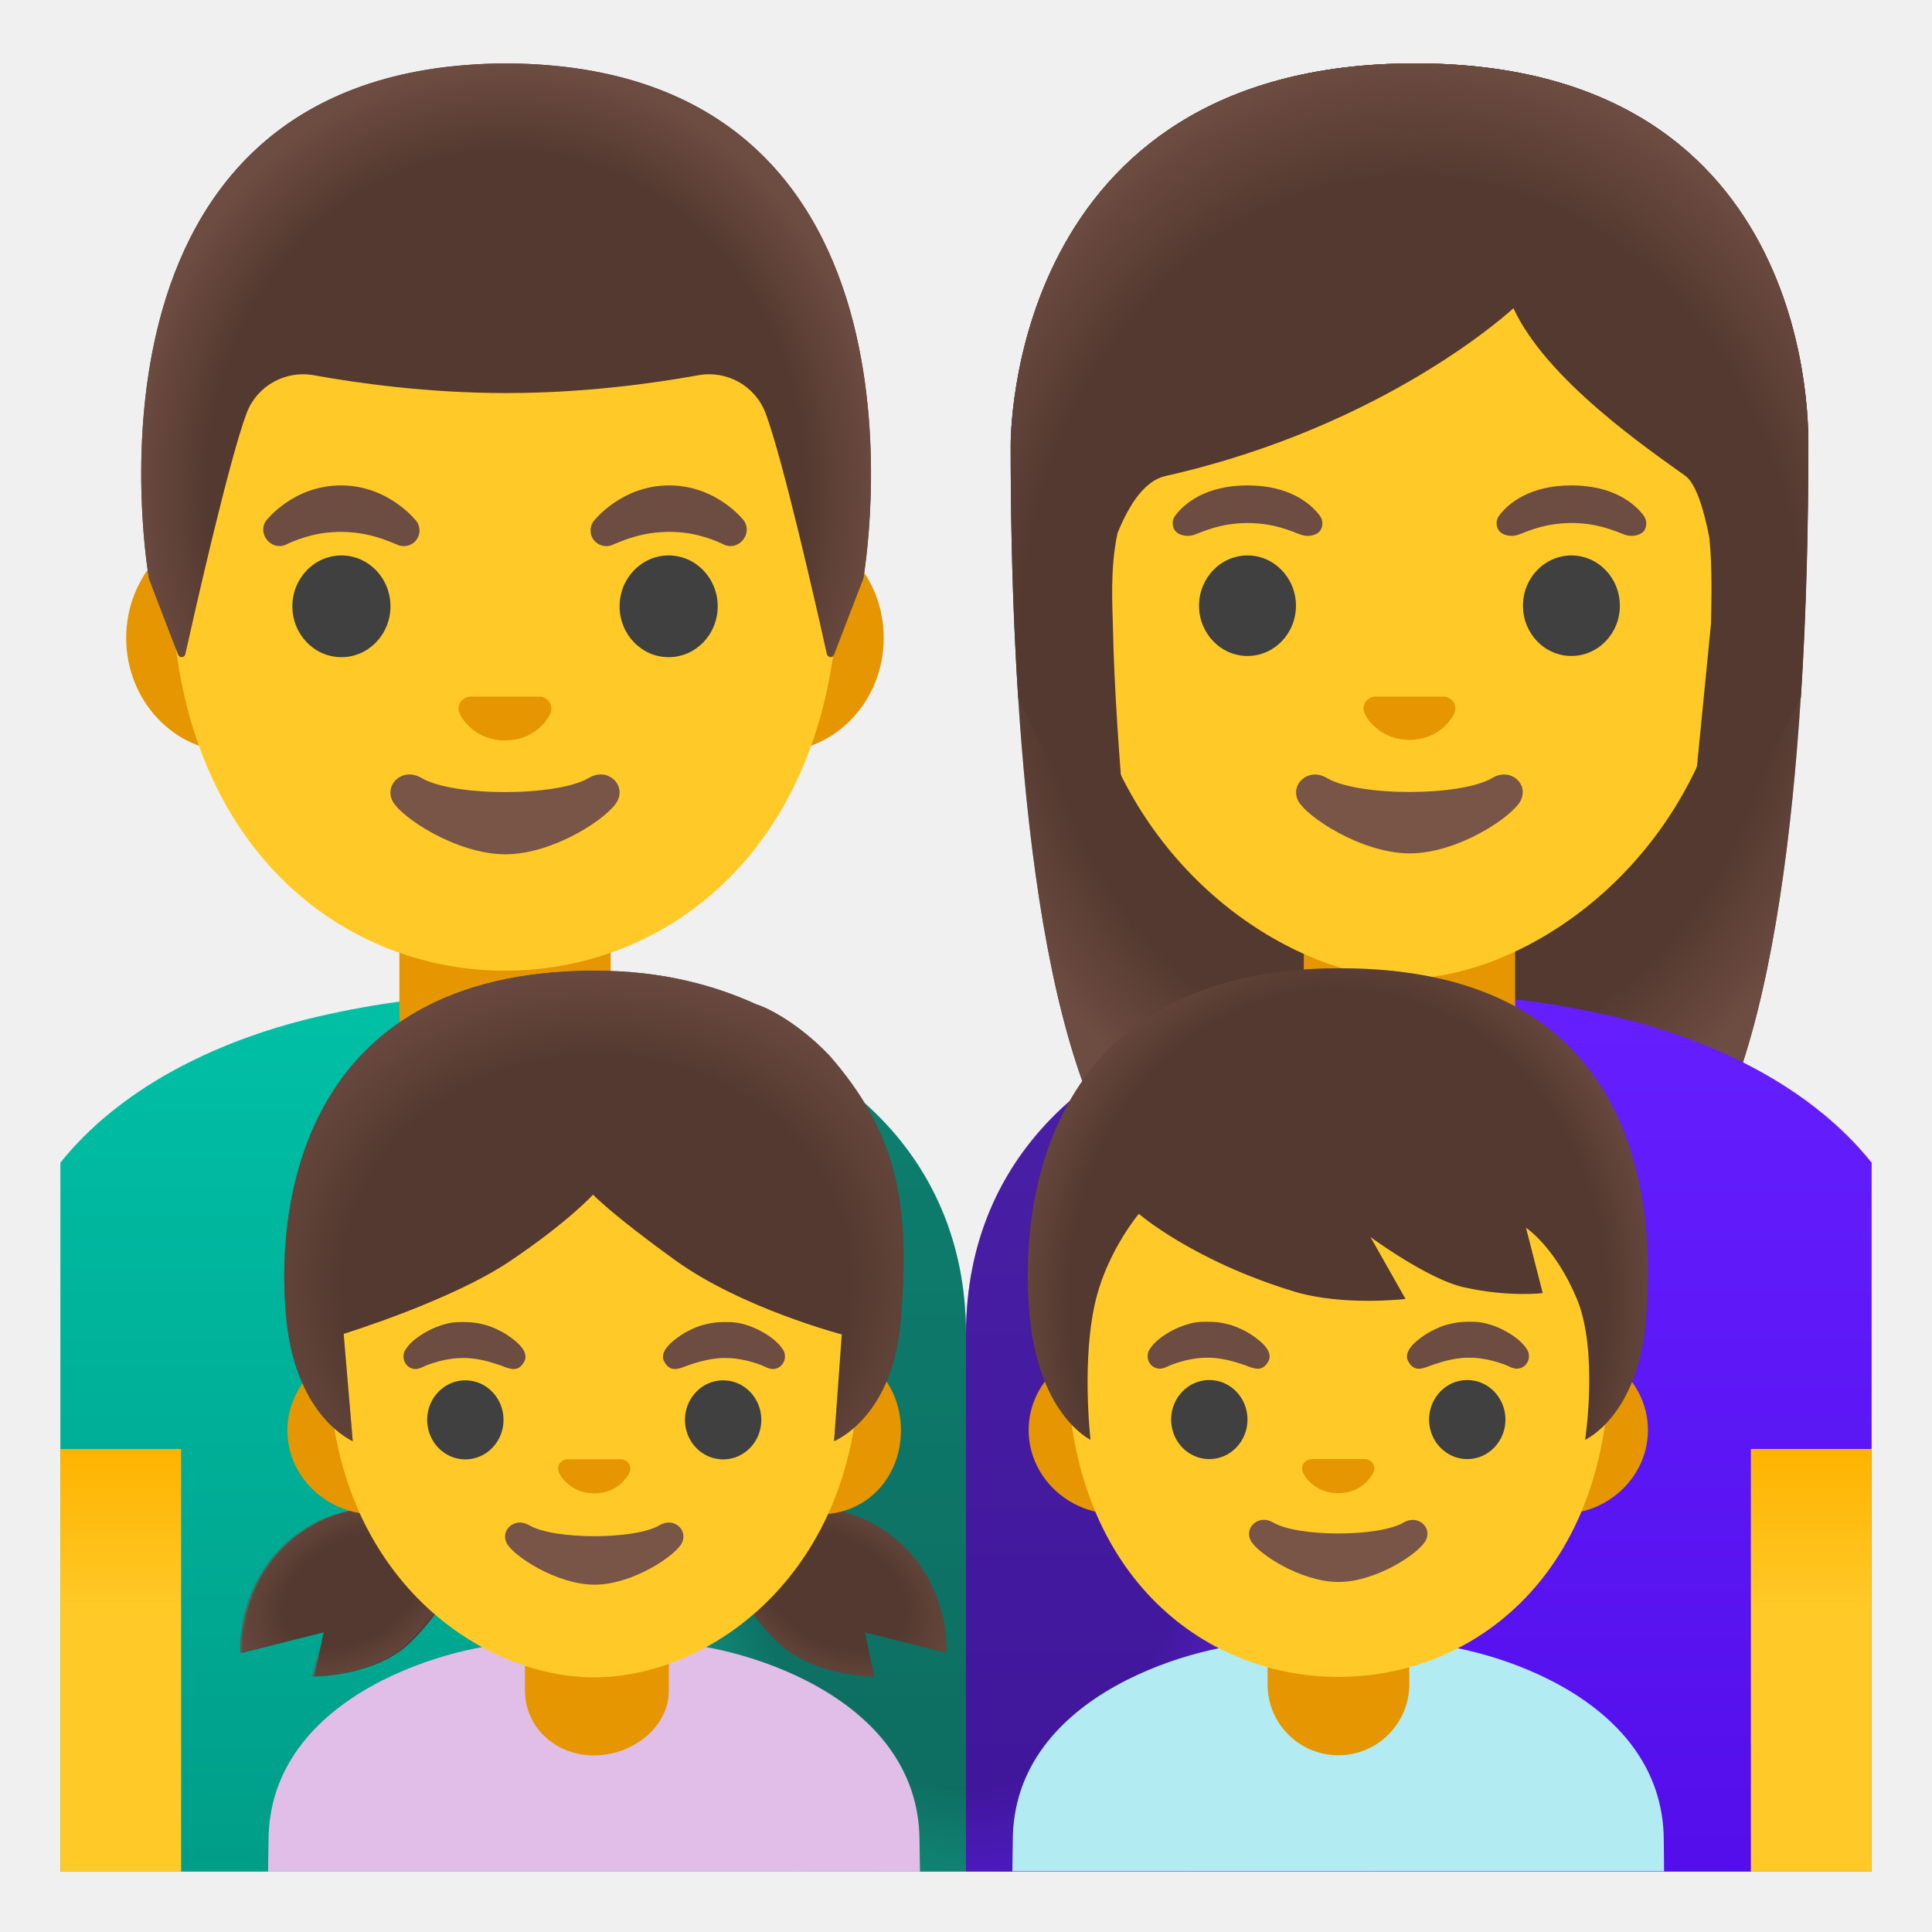
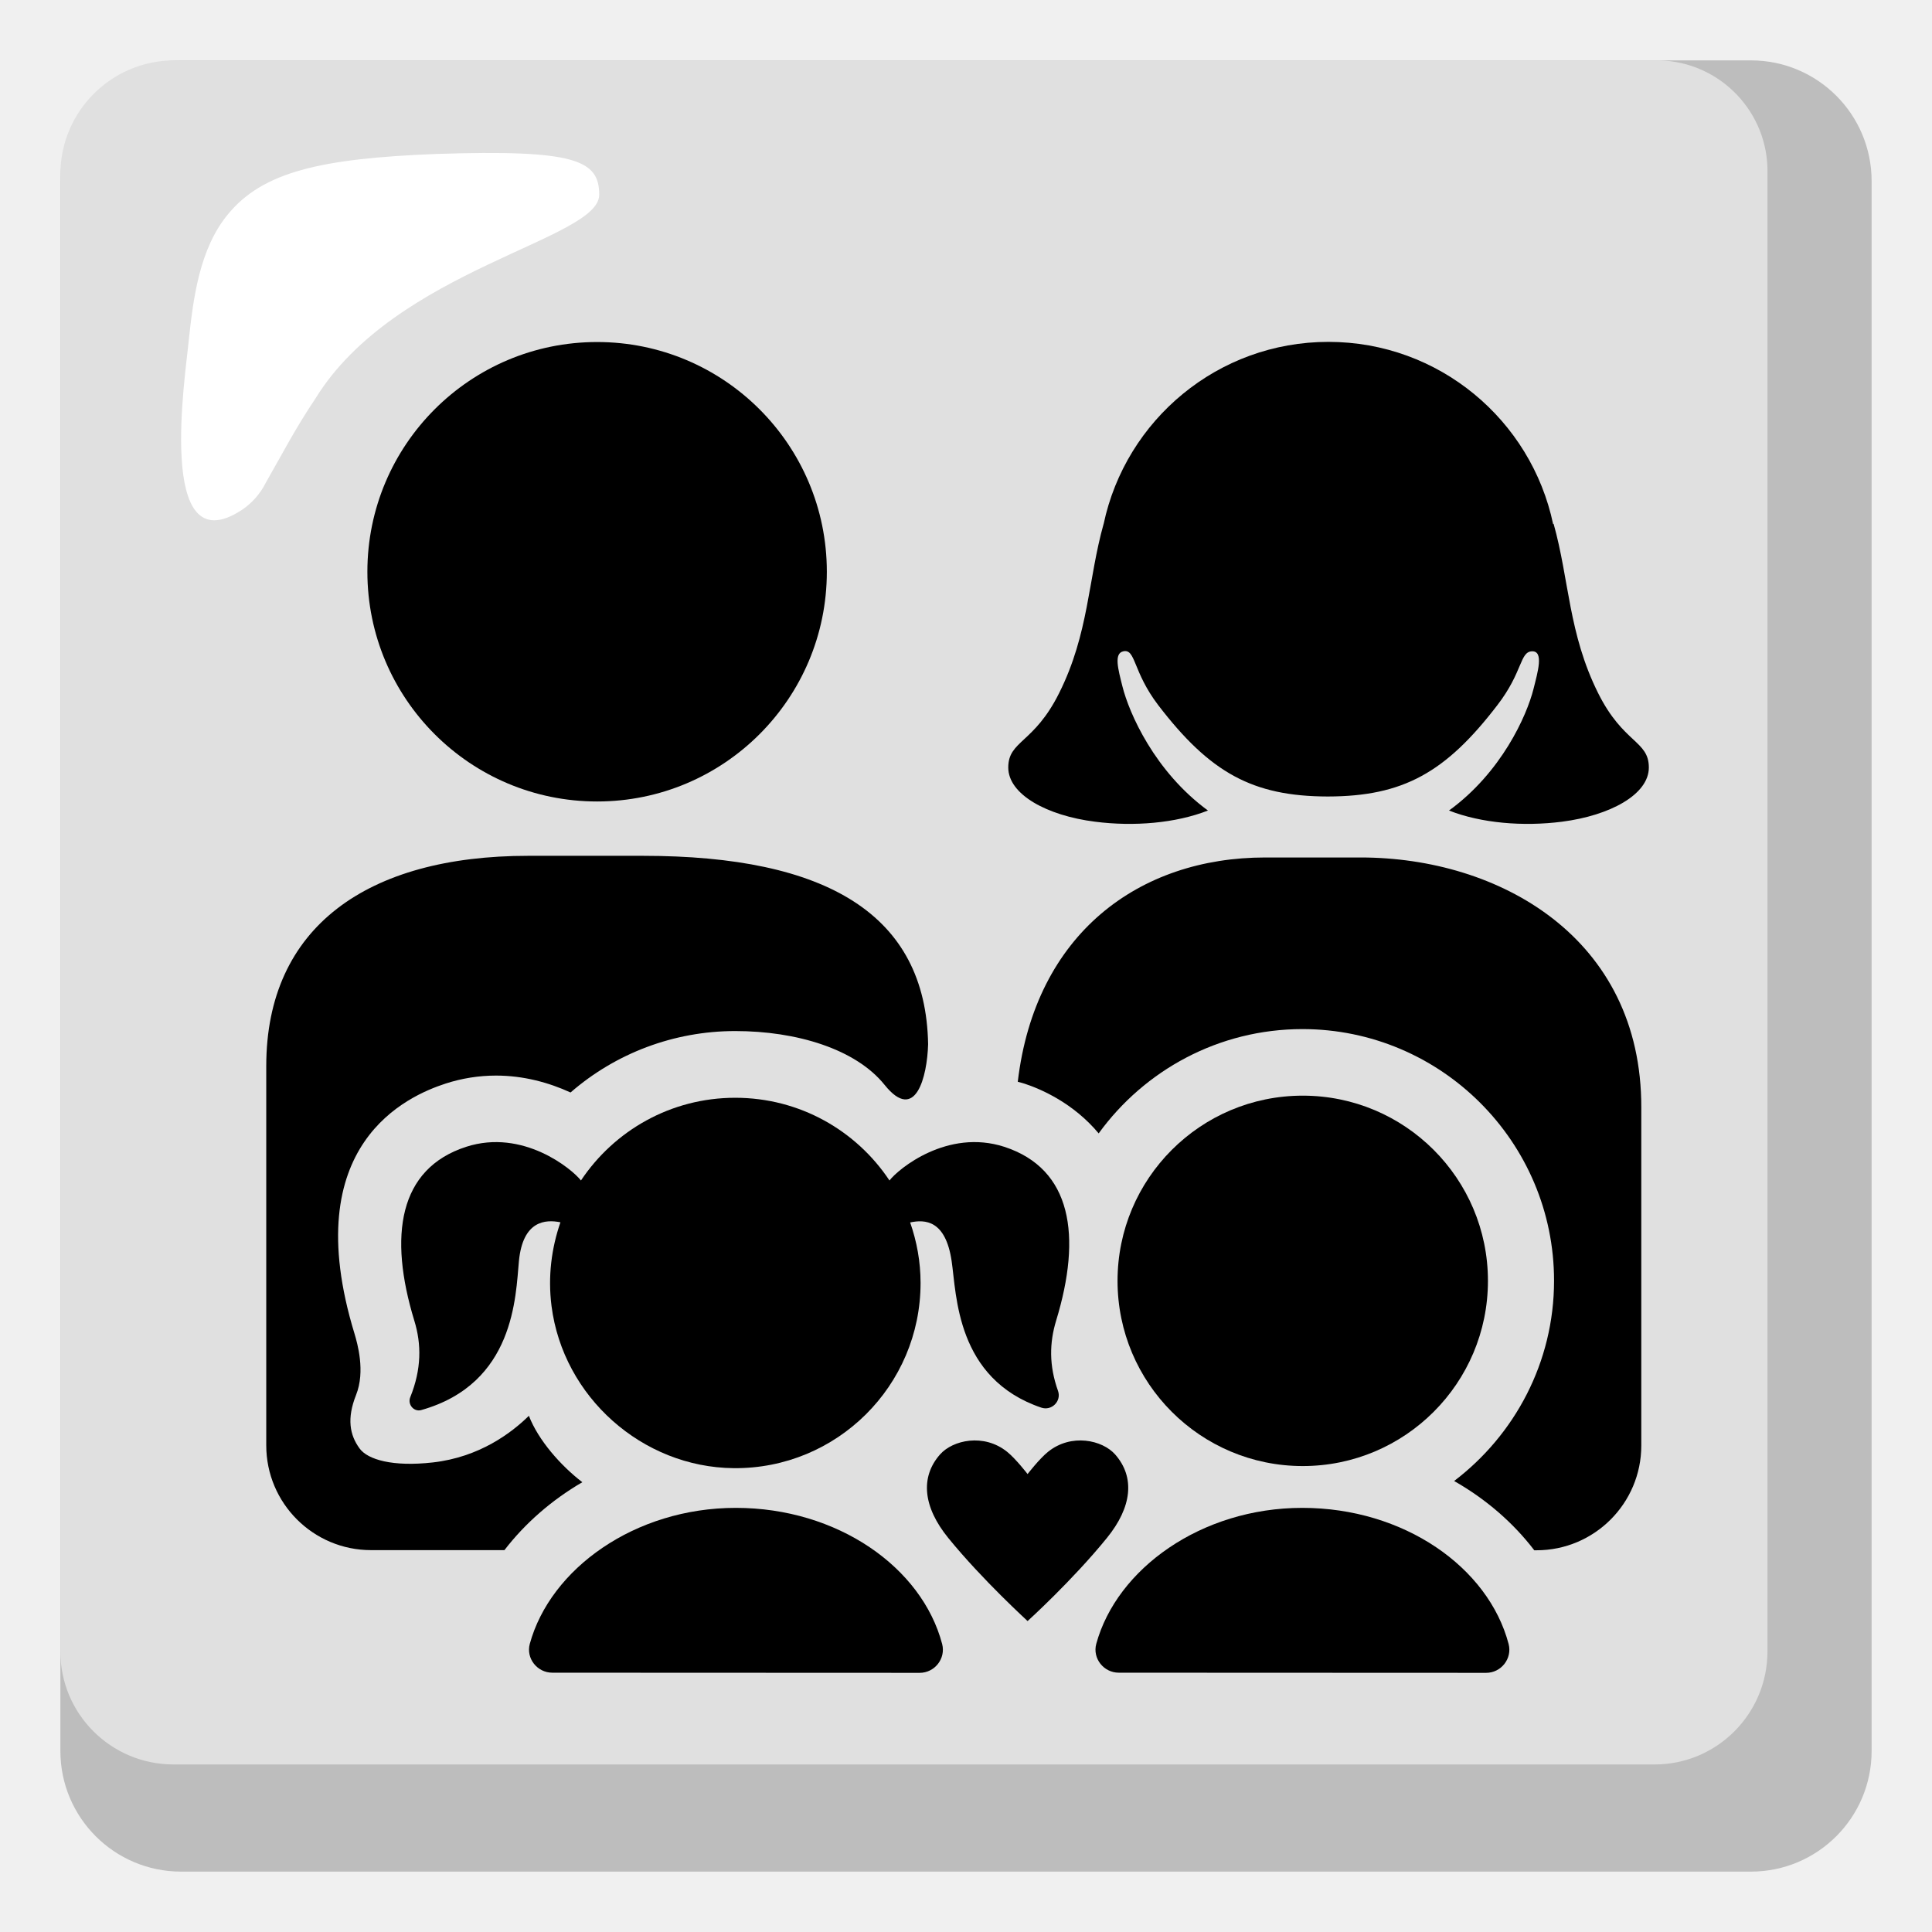
- <svg xmlns="http://www.w3.org/2000/svg" version="1.1" id="Layer_1" x="0px" y="0px" viewBox="0 0 128 128" style="enable-background:new 0 0 128 128;" xml:space="preserve">
+ <svg xmlns="http://www.w3.org/2000/svg" version="1.1" id="Layer_2_00000169525687618095853360000016042994108459271834_" x="0px" y="0px" viewBox="0 0 128 128" style="enable-background:new 0 0 128 128;" xml:space="preserve">
  <g>
-     <linearGradient id="SVGID_1_" gradientUnits="userSpaceOnUse" x1="34" y1="4.703" x2="34" y2="60.234" gradientTransform="matrix(1 0 0 -1 0 128)">
-       <stop offset="0" style="stop-color:#009E89" />
-       <stop offset="1" style="stop-color:#00BFA5" />
-     </linearGradient>
-     <path style="fill:url(#SVGID_1_);" d="M64,88.4V124H4V77.03c3.84-4.8,10.05-8.01,16.86-9.63c4.15-0.98,8.54-1.55,13.06-1.55   c1.24,0,2.49,0.04,3.75,0.14c1.75,0.12,3.5,0.33,5.27,0.63C54.82,68.67,64,76.12,64,88.4z" />
-   </g>
-   <g id="neck_7_">
-     <path style="fill:#E59600;" d="M33.46,74.12L33.46,74.12c-3.87,0-7-3.13-7-7V60.7h14v6.42C40.46,70.99,37.32,74.12,33.46,74.12z" />
-   </g>
-   <g id="arm_1_">
-     <linearGradient id="SVGID_2_" gradientUnits="userSpaceOnUse" x1="8" y1="4.419" x2="8" y2="32.047" gradientTransform="matrix(1 0 0 -1 0 128)">
-       <stop offset="0.604" style="stop-color:#FFCA28" />
-       <stop offset="1" style="stop-color:#FFB300" />
-     </linearGradient>
-     <polygon style="fill:url(#SVGID_2_);" points="4,96 4,97 4,98 4,124 10.04,124 11,124 12,124 12,96  " />
-   </g>
-   <g id="ears_1_">
-     <path style="fill:#E59600;" d="M51.48,34.74H15.43c-3.89,0-7.07,3.39-7.07,7.53s3.18,7.53,7.07,7.53h36.05   c3.89,0,7.07-3.39,7.07-7.53S55.37,34.74,51.48,34.74z" />
-   </g>
-   <path id="head_6_" style="fill:#FFCA28;" d="M33.46,8.11L33.46,8.11L33.46,8.11c-11.48,0-22.11,12.28-22.11,29.94  c0,17.57,10.95,26.26,22.11,26.26s22.11-8.69,22.11-26.26C55.57,20.39,44.94,8.11,33.46,8.11z" />
-   <path id="mouth_7_" style="fill:#795548;" d="M39.01,51.54c-2.1,1.25-8.99,1.25-11.09,0c-1.21-0.72-2.44,0.38-1.94,1.48  c0.49,1.08,4.25,3.58,7.5,3.58s6.96-2.5,7.45-3.58C41.44,51.92,40.22,50.82,39.01,51.54z" />
-   <path id="nose_7_" style="fill:#E59600;" d="M36,46.2c-0.07-0.03-0.14-0.05-0.21-0.05h-4.67c-0.07,0.01-0.14,0.03-0.21,0.05  c-0.42,0.17-0.66,0.61-0.45,1.08c0.2,0.47,1.13,1.78,3,1.78c1.87,0,2.8-1.31,3-1.78C36.66,46.81,36.43,46.37,36,46.2z" />
-   <g id="eyes_7_">
-     <ellipse style="fill:#404040;" cx="22.62" cy="40.17" rx="3.25" ry="3.37" />
-     <ellipse style="fill:#404040;" cx="44.3" cy="40.17" rx="3.25" ry="3.37" />
-   </g>
-   <g id="eyebrows_7_">
-     <path style="fill:#6D4C41;" d="M17.62,34.51c0,0,1.78-2.35,4.97-2.35s5.01,2.38,5.01,2.38c0.33,0.47,0.23,1.11-0.24,1.45   c-0.28,0.2-0.63,0.24-0.94,0.14c0,0-0.97-0.44-1.88-0.66s-1.91-0.29-2.9-0.18c-1.5,0.17-2.73,0.81-2.73,0.81   C17.96,36.49,17.04,35.37,17.62,34.51z" />
-     <path style="fill:#6D4C41;" d="M49.3,34.51c0,0-1.78-2.35-4.97-2.35s-5.01,2.38-5.01,2.38c-0.33,0.47-0.23,1.11,0.24,1.45   c0.28,0.2,0.63,0.24,0.94,0.14c0,0,0.97-0.44,1.88-0.66s1.91-0.29,2.9-0.18C46.78,35.45,48,36.1,48,36.1   C48.96,36.49,49.87,35.37,49.3,34.51z" />
-   </g>
-   <g id="hairGroup">
-     <path id="hair_1_" style="fill:#543930;" d="M33.54,4.2L33.54,4.2c0,0-0.01,0-0.01,0s-0.01,0-0.01,0v0   C3.78,4.36,9.87,38.33,9.87,38.33s1.33,3.5,1.94,5.05c0.09,0.22,0.41,0.2,0.46-0.04c0.64-2.84,2.92-12.91,4.07-15.97   c0.68-1.8,2.55-2.85,4.45-2.51c2.91,0.53,7.56,1.18,12.68,1.18c0.02,0,0.04,0,0.06,0s0.04,0,0.06,0c5.12,0,9.76-0.65,12.68-1.18   c1.9-0.34,3.77,0.71,4.45,2.51c1.15,3.05,3.42,13.06,4.06,15.94c0.05,0.24,0.38,0.26,0.47,0.03l1.95-5.02   C57.19,38.33,63.28,4.36,33.54,4.2z" />
-     <radialGradient id="hairHighlights_7_" cx="33.529" cy="95.612" r="24.934" gradientTransform="matrix(1 0 0 -1.1282 0 140.2567)" gradientUnits="userSpaceOnUse">
-       <stop offset="0.794" style="stop-color:#6D4C41;stop-opacity:0" />
-       <stop offset="1" style="stop-color:#6D4C41" />
-     </radialGradient>
-     <path id="hairHighlights" style="fill:url(#hairHighlights_7_);" d="M57.19,38.33c0,0,6.09-33.97-23.65-34.13v0c0,0-0.01,0-0.01,0   h0c0,0-0.01,0-0.01,0l0,0c-0.46,0-0.92,0.01-1.36,0.03c-0.89,0.04-1.74,0.11-2.56,0.2c-0.01,0-0.02,0-0.02,0   c-0.06,0.01-0.11,0.02-0.17,0.02C4.36,7.61,9.87,38.33,9.87,38.33l1.95,5.03c0.09,0.22,0.41,0.2,0.46-0.03   c0.64-2.87,2.92-12.9,4.07-15.95c0.68-1.8,2.55-2.85,4.45-2.51c2.91,0.53,7.56,1.18,12.68,1.18c0.02,0,0.04,0,0.06,0s0.04,0,0.06,0   c5.12,0,9.76-0.65,12.68-1.18c1.9-0.34,3.77,0.71,4.45,2.51c1.15,3.07,3.44,13.15,4.07,15.98c0.05,0.23,0.37,0.26,0.46,0.03   C55.85,41.84,57.19,38.33,57.19,38.33z" />
-   </g>
-   <g id="hairGroup_2_">
-     <path id="hair_10_" style="fill:#543930;" d="M93.75,4.2c-27.01,0-26.79,24.97-26.79,25.37c0,16.17,1.24,39.02,7.71,48.01   c2.57,3.56,7.53,3.76,7.53,3.76l11.18-0.02l11.18,0.02c0,0,4.96-0.2,7.53-3.76c6.47-8.99,7.71-31.84,7.71-48.01   C119.79,29.17,120.76,4.2,93.75,4.2z" />
-     <radialGradient id="hairHighlights_8_" cx="93.379" cy="87.209" r="31.303" gradientTransform="matrix(1 0 0 -1.1901 0 144.5769)" gradientUnits="userSpaceOnUse">
-       <stop offset="0.794" style="stop-color:#6D4C41;stop-opacity:0" />
-       <stop offset="1" style="stop-color:#6D4C41" />
-     </radialGradient>
-     <path id="hairHighlights_2_" style="fill:url(#hairHighlights_8_);" d="M93.75,4.2c-27.01,0-26.79,24.97-26.79,25.37   c0,16.17,1.24,39.02,7.71,48.01c2.57,3.56,7.53,3.76,7.53,3.76l11.18-0.02l11.18,0.02c0,0,4.96-0.2,7.53-3.76   c6.47-8.99,7.71-31.84,7.71-48.01C119.79,29.17,120.76,4.2,93.75,4.2z" />
-   </g>
-   <g>
-     <linearGradient id="SVGID_3_" gradientUnits="userSpaceOnUse" x1="94" y1="4.703" x2="94" y2="60.569" gradientTransform="matrix(1 0 0 -1 0 128)">
-       <stop offset="0" style="stop-color:#530EEB" />
-       <stop offset="1" style="stop-color:#651FFF" />
-     </linearGradient>
-     <path style="fill:url(#SVGID_3_);" d="M124,77.03V124H64V88.4c0-12.19,9.05-19.62,20.8-21.73c0.09-0.02,0.17-0.04,0.26-0.05   c0.5-0.09,1.01-0.16,1.51-0.23c0.49-0.07,0.98-0.14,1.47-0.19c0.49-0.06,0.98-0.11,1.47-0.15c0.03,0,0.06,0,0.09-0.01   c0.46-0.03,0.93-0.06,1.4-0.09c1.03-0.07,2.06-0.1,3.07-0.1c4.53,0,8.92,0.57,13.07,1.55C113.95,69.02,120.16,72.23,124,77.03z" />
-   </g>
-   <g id="neck_2_">
-     <path style="fill:#E59600;" d="M93.38,74.16L93.38,74.16c-3.87,0-7-3.13-7-7v-6.42h14v6.42C100.38,71.03,97.25,74.16,93.38,74.16z" />
-   </g>
-   <g id="arm_2_">
-     <linearGradient id="SVGID_4_" gradientUnits="userSpaceOnUse" x1="120" y1="4.419" x2="120" y2="32.047" gradientTransform="matrix(1 0 0 -1 0 128)">
-       <stop offset="0.604" style="stop-color:#FFCA28" />
-       <stop offset="1" style="stop-color:#FFB300" />
-     </linearGradient>
-     <polygon style="fill:url(#SVGID_4_);" points="116,96 116,124 117,124 117.96,124 124,124 124,98 124,97 124,96  " />
-   </g>
-   <path id="head_3_" style="fill:#FFCA28;" d="M93.21,11.85L93.21,11.85L93.21,11.85c-11.36,0-21.88,8.45-21.88,26.36  c0,14.39,8.91,22.9,16.67,25.64c1.85,0.65,3.63,0.98,5.22,0.98c1.57,0,3.35-0.33,5.18-0.97c7.76-2.73,16.7-11.25,16.7-25.65  C115.09,20.29,104.57,11.85,93.21,11.85z" />
-   <path id="mouth_6_" style="fill:#795548;" d="M98.87,51.54c-2.08,1.24-8.89,1.24-10.97,0c-1.19-0.71-2.41,0.38-1.92,1.46  c0.49,1.07,4.21,3.54,7.42,3.54s6.88-2.47,7.37-3.54C101.27,51.91,100.07,50.83,98.87,51.54z" />
-   <path id="nose_6_" style="fill:#E59600;" d="M95.9,46.2c-0.07-0.03-0.14-0.04-0.21-0.05h-4.62c-0.07,0.01-0.14,0.03-0.21,0.05  c-0.42,0.17-0.65,0.6-0.45,1.06c0.2,0.46,1.12,1.76,2.97,1.76c1.85,0,2.77-1.3,2.97-1.76C96.55,46.8,96.32,46.37,95.9,46.2z" />
-   <g id="eyes_6_">
-     <ellipse style="fill:#404040;" cx="82.65" cy="40.13" rx="3.21" ry="3.33" />
-     <ellipse style="fill:#404040;" cx="104.11" cy="40.13" rx="3.21" ry="3.33" />
-   </g>
-   <g id="eyebrows_6_">
-     <path style="fill:#6D4C41;" d="M87.43,34.15c-0.61-0.81-2.03-1.99-4.78-1.99s-4.17,1.18-4.78,1.99c-0.27,0.36-0.2,0.77-0.01,1.02   c0.17,0.23,0.69,0.45,1.26,0.26c0.57-0.19,1.68-0.77,3.54-0.78c1.86,0.01,2.97,0.59,3.54,0.78c0.57,0.19,1.08-0.02,1.26-0.26   C87.63,34.93,87.7,34.51,87.43,34.15z" />
-     <path style="fill:#6D4C41;" d="M108.89,34.15c-0.61-0.81-2.03-1.99-4.78-1.99s-4.17,1.18-4.78,1.99c-0.27,0.36-0.2,0.77-0.01,1.02   c0.17,0.23,0.69,0.45,1.26,0.26c0.57-0.19,1.68-0.77,3.54-0.78c1.86,0.01,2.97,0.59,3.54,0.78c0.57,0.19,1.08-0.02,1.26-0.26   C109.09,34.93,109.16,34.51,108.89,34.15z" />
-   </g>
-   <g id="hairGroup_1_">
-     <g id="hair">
-       <path style="fill:#543930;" d="M93.75,4.2c-27.01,0-26.79,24.97-26.79,25.37c0,5.11,0.12,10.88,0.5,16.68l7.76,15.53    c0,0-1.34-12.17-1.49-20.42c-0.02-1.06-0.2-3.72,0.31-6.04c0.79-1.96,1.83-3.48,3.17-3.78c14.72-3.31,23.06-11.12,23.06-11.12    c2.17,4.73,8.94,9.35,11.38,11.1c0.69,0.5,1.21,2.11,1.6,4.11c0.21,2.07,0.13,4.34,0.11,5.67l-2.01,20.44l7.95-15.48    c0-0.03,0.01-0.07,0.02-0.1c0.37-5.76,0.49-11.5,0.49-16.58C119.79,29.17,120.76,4.2,93.75,4.2z" />
+     <path style="fill:#BDBDBD;" d="M116,4H12c-4.42,0-8,3.58-8,8v104c0,4.42,3.58,8,8,8h104c4.42,0,8-3.58,8-8V12   C124,7.58,120.42,4,116,4z" />
+     <path style="fill:#E0E0E0;" d="M109.7,4H11.5C7.37,4.03,4.03,7.37,4,11.5v97.9c-0.01,4.14,3.34,7.49,7.48,7.5c0.01,0,0.01,0,0.02,0   h98.1c4.14,0.01,7.49-3.34,7.5-7.48c0-0.01,0-0.01,0-0.02V11.5c0.09-4.05-3.13-7.41-7.18-7.5C109.85,4,109.77,4,109.7,4z" />
+     <path style="fill:#FFFFFF;" d="M39.7,12.9c0-2.3-1.6-3-10.8-2.7c-7.7,0.3-11.5,1.2-13.8,4c-1.9,2.3-2.3,5.6-2.6,8.4   c-0.2,2.2-2.2,14.9,3.5,11.2c0.68-0.45,1.23-1.07,1.6-1.8c1.2-2.1,1.9-3.5,3.3-5.6C26.2,17.8,39.7,15.9,39.7,12.9z" />
+     <g>
+       <path d="M38.58,98.2c-1.42-1.09-2.91-2.77-3.54-4.4c-1.16,1.14-3.28,2.74-6.36,3.09c-2.65,0.3-4.32-0.18-4.86-0.93    c-0.65-0.89-0.85-1.98-0.23-3.54c0.63-1.57,0.08-3.44-0.1-4.05c-3.86-12.62,3.58-15.78,6.03-16.58c1.08-0.35,2.21-0.53,3.34-0.53    c1.82,0,3.5,0.46,4.94,1.12c2.99-2.6,6.85-4.07,10.91-4.07c4.07,0,7.99,1.19,9.9,3.57c2.05,2.55,2.82-0.55,2.88-2.7    c-0.15-8.58-6.7-12.48-18.89-12.48h-7.61c-10.64,0-17.35,4.71-17.35,13.93v25.13c0,3.83,3.11,6.94,6.94,6.94h8.84    C34.78,100.93,36.54,99.39,38.58,98.2z" />
+       <path d="M90.15,56.81h-6.33c-8.34,0-15.23,5.03-16.39,14.86c0.15,0.04,0.31,0.08,0.46,0.13c1.09,0.36,3.22,1.28,4.9,3.29    c3.03-4.18,7.95-6.91,13.5-6.91c9.19,0,16.67,7.48,16.67,16.67c0,5.41-2.61,10.22-6.62,13.27c2.11,1.2,3.92,2.77,5.31,4.59h0.15    c3.83,0,6.94-3.11,6.94-6.94V73.39C108.77,62.11,99.31,56.81,90.15,56.81z" />
+       <circle cx="39.56" cy="37.88" r="15.22" />
+       <path d="M105.88,45.92c-1.97-3.95-1.91-7.51-2.95-11.22c0,0-0.01,0.01-0.03,0.03c-1.45-6.9-7.56-12.08-14.89-12.08    c-7.32,0-13.43,5.17-14.89,12.06l0-0.01c-1.04,3.7-0.97,7.26-2.95,11.22c-1.67,3.35-3.37,3.14-3.37,4.93s2.57,3.19,5.75,3.59    c2.57,0.33,5.34,0.1,7.48-0.74c-3.52-2.58-5.22-6.43-5.67-8.24c-0.28-1.12-0.58-2.18,0.07-2.31c0.82-0.17,0.61,1.34,2.3,3.56    c3.43,4.48,6.25,6.05,11.24,6.06c4.99-0.01,7.81-1.58,11.24-6.06c1.7-2.21,1.47-3.54,2.3-3.56c0.78-0.01,0.37,1.37,0.09,2.49    c-0.45,1.79-2.13,5.54-5.6,8.06c2.14,0.84,4.91,1.07,7.49,0.74c3.18-0.41,5.75-1.8,5.75-3.59S107.55,49.27,105.88,45.92z" />
+       <circle cx="86.31" cy="84.86" r="12.27" />
+       <path d="M74.12,110.82c-1,0-1.75-0.95-1.49-1.91c1.36-4.97,6.95-9.01,13.65-9.01c6.73,0,12.33,3.93,13.67,9.02    c0.25,0.96-0.49,1.91-1.49,1.91L74.12,110.82L74.12,110.82z" />
+       <path d="M36.59,110.82c-1,0-1.75-0.95-1.49-1.91c1.36-4.97,6.95-9.01,13.65-9.01c6.73,0,12.33,3.93,13.67,9.02    c0.25,0.96-0.49,1.91-1.49,1.91L36.59,110.82L36.59,110.82z" />
+       <path d="M69.97,87.5c1.72-5.63,1.04-10.06-3.43-11.52c-3.77-1.22-7.02,1.46-7.61,2.23c-2.2-3.31-5.95-5.48-10.22-5.48    s-8.02,2.18-10.22,5.48c-0.59-0.76-3.84-3.45-7.61-2.23c-4.47,1.45-5.15,5.89-3.43,11.52c0.48,1.56,0.48,3.21-0.27,5.07    c-0.19,0.48,0.24,0.99,0.73,0.85c6.2-1.75,6.25-7.56,6.47-9.87c0.26-2.69,1.76-2.77,2.75-2.57c-0.59,1.71-0.84,3.58-0.59,5.55    c0.77,6.01,6,10.68,12.07,10.74c6.83,0.06,12.38-5.46,12.38-12.27c0-1.41-0.25-2.75-0.69-4.01c0.99-0.21,2.35-0.16,2.75,2.57    c0.33,2.22,0.29,7.78,5.94,9.7c0.68,0.23,1.34-0.42,1.11-1.1C69.49,90.46,69.53,88.95,69.97,87.5z" />
+       <path d="M73.88,96.36c-0.84-0.95-2.9-1.42-4.45-0.17c-0.58,0.47-1.35,1.47-1.35,1.47s-0.77-1-1.35-1.47    c-1.55-1.25-3.61-0.78-4.45,0.17c-1.33,1.51-1.12,3.49,0.55,5.54c2.29,2.81,5.25,5.49,5.25,5.5c0,0,2.96-2.68,5.25-5.5    C75,99.85,75.21,97.87,73.88,96.36z" />
    </g>
-     <radialGradient id="hairHighlights_9_" cx="93.6" cy="84.558" r="32.788" gradientTransform="matrix(1 0 0 -1.2135 0 146.0553)" gradientUnits="userSpaceOnUse">
-       <stop offset="0.794" style="stop-color:#6D4C41;stop-opacity:0" />
-       <stop offset="1" style="stop-color:#6D4C41" />
-     </radialGradient>
-     <path id="hairHighlights_1_" style="fill:url(#hairHighlights_9_);" d="M93.75,4.2c-27.01,0-26.79,24.97-26.79,25.37   c0,5.11,0.12,10.88,0.5,16.68l4.42-0.01c-0.04-1.92,1.31-13.81,5.32-14.71c14.72-3.31,23.06-11.12,23.06-11.12   c2.17,4.73,8.94,9.35,11.38,11.1c2,1.44,2.61,12.22,2.57,14.74h5.07c0-0.03,0.01-0.07,0.02-0.1c0.37-5.76,0.49-11.5,0.49-16.58   C119.79,29.17,120.76,4.2,93.75,4.2z" />
-   </g>
-   <radialGradient id="SVGID_5_" cx="64" cy="33.024" r="27.104" gradientTransform="matrix(1 0 0 -1.4568 0 143.084)" gradientUnits="userSpaceOnUse">
-     <stop offset="0.594" style="stop-color:#212121" />
-     <stop offset="1" style="stop-color:#616161;stop-opacity:0.05" />
-   </radialGradient>
-   <path style="opacity:0.4;fill:url(#SVGID_5_);enable-background:new    ;" d="M91,65.95V124H37V65.98c0.22,0,0.45,0.01,0.67,0.01  c1.75,0.12,3.5,0.33,5.27,0.63C54.82,68.67,64,76.12,64,88.4c0-12.19,9.05-19.62,20.8-21.73c0.1-0.02,0.2-0.03,0.3-0.05  c0.49-0.08,0.98-0.16,1.47-0.23s0.98-0.14,1.47-0.19c0.49-0.06,0.98-0.11,1.47-0.15c0.03,0,0.06,0,0.09-0.01  C90.06,66.01,90.53,65.98,91,65.95z" />
-   <path id="shirt_8_" style="fill:#E1BEE7;" d="M60.92,121.98c0-9.84-12.51-13.14-16.87-13.14h-9.38c-4.35,0-16.88,3.3-16.88,13.14  c0,0-0.01,0.79-0.03,2.02h1.02h0.98h39.19h0.98h1.02C60.93,122.98,60.92,121.98,60.92,121.98z" />
-   <g id="neck_6_">
-     <path style="fill:#E59600;" d="M39.35,116.3c-2.6,0-4.57-1.92-4.57-4.29v-2.38h9.53v2.38C44.32,114.38,41.96,116.3,39.35,116.3z" />
-   </g>
-   <g id="hair_x5F_back_1_">
-     <g id="hair_8_">
-       <path style="fill:#543930;" d="M20.82,111.07l0.62-2.92l-5.39,1.35c0,0-0.38-5.2,4.26-8.2c5.09-3.29,10.94,0.22,10.94,0.22    s-0.58,3.93-4.06,7.3C24.84,111.09,20.82,111.07,20.82,111.07z" />
-     </g>
-     <g id="hair_6_">
-       <path style="fill:#543930;" d="M57.92,111.07l-0.62-2.92l5.39,1.35c0,0,0.38-5.2-4.26-8.2c-5.09-3.29-10.94,0.22-10.94,0.22    s0.58,3.93,4.06,7.3C53.9,111.09,57.92,111.07,57.92,111.07z" />
-     </g>
-     <radialGradient id="hairHighlights_10_" cx="55.273" cy="22.628" r="9.837" gradientTransform="matrix(0.8651 0.5016 0.3314 -0.5715 -0.0438 90.5765)" gradientUnits="userSpaceOnUse">
-       <stop offset="0.525" style="stop-color:#6D4C41;stop-opacity:0" />
-       <stop offset="1" style="stop-color:#6D4C41" />
-     </radialGradient>
-     <path id="hairHighlights_6_" style="fill:url(#hairHighlights_10_);" d="M57.92,111.07l-0.62-2.92l5.39,1.35c0,0,0.38-5.2-4.26-8.2   c-5.09-3.29-10.94,0.22-10.94,0.22s0.58,3.93,4.06,7.3C53.9,111.09,57.92,111.07,57.92,111.07z" />
-     <radialGradient id="hairHighlights_11_" cx="1274.531" cy="22.628" r="9.342" gradientTransform="matrix(-0.8651 0.5016 -0.3314 -0.5715 1133.414 -521.0203)" gradientUnits="userSpaceOnUse">
-       <stop offset="0.525" style="stop-color:#6D4C41;stop-opacity:0" />
-       <stop offset="1" style="stop-color:#6D4C41" />
-     </radialGradient>
-     <path id="hairHighlights_4_" style="fill:url(#hairHighlights_11_);" d="M20.68,111.07l0.62-2.92l-5.39,1.35c0,0-0.38-5.2,4.26-8.2   c5.09-3.29,10.94,0.22,10.94,0.22s-0.58,3.93-4.06,7.3C24.7,111.09,20.68,111.07,20.68,111.07z" />
-   </g>
-   <g id="ears_5_">
-     <path style="fill:#E59600;" d="M54.31,89.21h-3.97H28.8h-3.98c-3.18,0-5.78,2.5-5.78,5.56s2.6,5.56,5.78,5.56h3.98h21.53h3.97   c3.18,0,5.39-2.5,5.39-5.56S57.49,89.21,54.31,89.21z" />
-   </g>
-   <path id="head_7_" style="fill:#FFCA28;" d="M39.36,66.27L39.36,66.27L39.36,66.27c-9.33,0-17.57,9.8-17.57,23.9  c0,14.02,9.87,20.96,17.57,20.96s17.57-6.93,17.57-20.96C56.93,76.06,48.68,66.27,39.36,66.27z" />
-   <path id="mouth_8_" style="fill:#795548;" d="M43.7,101.05c-1.64,0.97-7,0.97-8.64,0c-0.94-0.56-1.9,0.3-1.51,1.15  c0.38,0.84,3.31,2.79,5.84,2.79s5.42-1.95,5.8-2.79C45.58,101.35,44.64,100.49,43.7,101.05z" />
-   <path id="nose_8_" style="fill:#E59600;" d="M41.35,96.72c-0.05-0.02-0.11-0.04-0.17-0.04h-3.63c-0.06,0.01-0.11,0.02-0.17,0.04  c-0.33,0.13-0.51,0.47-0.35,0.84c0.16,0.36,0.88,1.38,2.34,1.38s2.18-1.02,2.34-1.38C41.86,97.19,41.68,96.85,41.35,96.72z" />
-   <g id="eyes_8_">
-     <ellipse style="fill:#404040;" cx="30.83" cy="94.07" rx="2.53" ry="2.62" />
-     <ellipse style="fill:#404040;" cx="47.91" cy="94.07" rx="2.53" ry="2.62" />
-   </g>
-   <g id="eyebrows_8_">
-     <path style="fill:#6D4C41;" d="M26.87,89.41c0.1-0.13,0.13-0.21,0.31-0.39c0.4-0.42,1.18-0.92,1.94-1.18   c0.73-0.25,1.07-0.25,1.62-0.25c0.85,0,1.37,0.18,1.62,0.25c0.35,0.12,0.68,0.28,1.01,0.46c0.55,0.33,1.74,1.14,1.38,1.87   c-0.4,0.81-1.01,0.51-1.56,0.3c-0.24-0.07-1.32-0.5-2.46-0.5c-0.62,0-0.88,0.07-1.05,0.09c-0.73,0.12-1.28,0.35-1.38,0.38   c-0.38,0.15-0.65,0.37-1.08,0.2C26.77,90.44,26.58,89.84,26.87,89.41z" />
-     <path style="fill:#6D4C41;" d="M51.87,89.41c-0.1-0.13-0.13-0.21-0.31-0.39c-0.4-0.42-1.18-0.92-1.94-1.18   c-0.73-0.25-1.07-0.25-1.62-0.25c-0.85,0-1.37,0.18-1.62,0.25c-0.35,0.12-0.68,0.28-1.01,0.46c-0.55,0.33-1.74,1.14-1.38,1.87   c0.4,0.81,1.01,0.51,1.56,0.3c0.24-0.07,1.32-0.5,2.46-0.5c0.62,0,0.88,0.07,1.04,0.09c0.73,0.12,1.28,0.35,1.38,0.38   c0.38,0.15,0.65,0.37,1.08,0.2C51.97,90.44,52.16,89.84,51.87,89.41z" />
-   </g>
-   <g id="hair_x5F_front_1_">
-     <g id="hair_4_">
-       <path style="fill:#543930;" d="M54.93,69.91c-2.33-2.43-4.56-3.32-4.78-3.35c-2.71-1.24-6.2-2.25-10.72-2.25    c-19.88,0-21.23,16.2-20.43,23.33c0.7,6.29,4.37,7.84,4.37,7.84l-0.6-7.11c0,0,7.11-2.18,11.04-4.83    c3.87-2.61,5.48-4.39,5.48-4.39s1.2,1.28,5.44,4.34c4.4,3.18,11.04,4.92,11.04,4.92l-0.51,7.07c0,0,3.85-1.54,4.4-7.84    C60.36,79.75,59.42,75.03,54.93,69.91z" />
-     </g>
-     <radialGradient id="hairHighlights_12_" cx="46.695" cy="43.215" r="23.474" gradientTransform="matrix(1.0432 0 0 -0.9174 -9.2029 124.4322)" gradientUnits="userSpaceOnUse">
-       <stop offset="0.685" style="stop-color:#6D4C41;stop-opacity:0" />
-       <stop offset="1" style="stop-color:#6D4C41" />
-     </radialGradient>
-     <path id="hairHighlights_5_" style="fill:url(#hairHighlights_12_);" d="M54.93,69.91c-2.33-2.43-4.56-3.32-4.78-3.35   c-2.71-1.24-6.2-2.25-10.72-2.25c-19.88,0-21.23,16.2-20.43,23.33c0.7,6.29,4.37,7.84,4.37,7.84l-0.6-7.11   c0,0,7.11-2.18,11.04-4.83c3.87-2.61,5.48-4.39,5.48-4.39s1.2,1.28,5.44,4.34c4.4,3.18,11.04,4.92,11.04,4.92l-0.51,7.07   c0,0,3.85-1.54,4.4-7.84C60.36,79.75,59.42,75.03,54.93,69.91z" />
-   </g>
-   <g id="shirt_5_">
-     <path style="fill:#B2EBF2;" d="M110.23,121.96c0-9.84-12.51-13.14-16.87-13.14h-9.38c-4.35,0-16.88,3.3-16.88,13.14   c0,0-0.01,0.79-0.03,2.02h1.02h0.97h39.19h0.98h1.02C110.24,122.97,110.23,121.96,110.23,121.96z" />
-   </g>
-   <g id="neck">
-     <path style="fill:#E59600;" d="M88.67,116.29L88.67,116.29c-2.59,0-4.69-2.1-4.69-4.69V108h9.39v3.6   C93.36,114.19,91.26,116.29,88.67,116.29z" />
-   </g>
-   <g id="ears">
-     <path style="fill:#E59600;" d="M103.4,89.19h-3.97H77.9h-3.97c-3.18,0-5.78,2.5-5.78,5.56s2.6,5.56,5.78,5.56h3.97h21.53h3.97   c3.18,0,5.78-2.5,5.78-5.56S106.58,89.19,103.4,89.19z" />
-   </g>
-   <path id="head" style="fill:#FFCA28;" d="M88.67,66.25L88.67,66.25L88.67,66.25c-9.33,0-17.96,9.8-17.96,23.89  c0,14.02,8.9,20.96,17.96,20.96s17.96-6.93,17.96-20.96C106.63,76.05,97.99,66.25,88.67,66.25z" />
-   <path id="mouth_3_" style="fill:#795548;" d="M92.99,100.87c-1.64,0.97-7,0.97-8.64,0c-0.94-0.56-1.9,0.3-1.51,1.15  c0.38,0.84,3.31,2.79,5.84,2.79c2.53,0,5.42-1.95,5.8-2.79C94.88,101.17,93.93,100.32,92.99,100.87z" />
-   <path id="nose_3_" style="fill:#E59600;" d="M90.65,96.71c-0.05-0.02-0.11-0.04-0.17-0.04h-3.63c-0.06,0.01-0.11,0.02-0.17,0.04  c-0.33,0.13-0.51,0.47-0.36,0.84s0.88,1.38,2.34,1.38s2.18-1.02,2.34-1.38C91.16,97.18,90.98,96.84,90.65,96.71z" />
-   <g id="eyes_3_">
-     <ellipse style="fill:#404040;" cx="80.12" cy="94.05" rx="2.53" ry="2.62" />
-     <ellipse style="fill:#404040;" cx="97.21" cy="94.05" rx="2.53" ry="2.62" />
-   </g>
-   <g id="eyebrows_3_">
-     <path style="fill:#6D4C41;" d="M76.17,89.39c0.1-0.13,0.13-0.21,0.31-0.39c0.39-0.42,1.18-0.92,1.94-1.18   c0.73-0.25,1.07-0.25,1.62-0.25c0.85,0,1.37,0.18,1.62,0.25c0.35,0.12,0.68,0.28,1.01,0.46c0.55,0.33,1.74,1.14,1.38,1.87   c-0.4,0.81-1.01,0.51-1.56,0.3c-0.24-0.07-1.32-0.5-2.46-0.5c-0.62,0-0.88,0.07-1.04,0.09c-0.73,0.12-1.28,0.35-1.38,0.38   c-0.38,0.15-0.65,0.37-1.07,0.2C76.07,90.43,75.88,89.83,76.17,89.39z" />
-     <path style="fill:#6D4C41;" d="M101.16,89.39c-0.1-0.13-0.13-0.21-0.31-0.39c-0.39-0.42-1.18-0.92-1.94-1.18   c-0.73-0.25-1.07-0.25-1.62-0.25c-0.85,0-1.37,0.18-1.62,0.25c-0.35,0.12-0.68,0.28-1.01,0.46c-0.55,0.33-1.74,1.14-1.38,1.87   c0.4,0.81,1.01,0.51,1.56,0.3c0.24-0.07,1.32-0.5,2.46-0.5c0.62,0,0.88,0.07,1.04,0.09c0.73,0.12,1.28,0.35,1.38,0.38   c0.38,0.15,0.65,0.37,1.07,0.2C101.26,90.43,101.45,89.83,101.16,89.39z" />
-   </g>
-   <g id="hairGroup_3_">
-     <path id="hair_3_" style="fill:#543930;" d="M88.77,64.15c-19.93,0-21.32,16.28-20.51,23.4c0.71,6.29,3.99,7.84,3.99,7.84   s-0.64-5.49,0.4-9.47c0.83-3.16,2.8-5.5,2.8-5.5s3.6,3.12,10.3,5.15c3.23,0.98,7.37,0.49,7.37,0.49l-2.32-4.1   c0,0,3.8,2.79,6.16,3.32c3.03,0.68,5.25,0.39,5.25,0.39l-1.11-4.33c0,0,1.93,1.26,3.37,4.71c1.44,3.45,0.55,9.34,0.55,9.34   s3.46-1.54,4.02-7.84C109.74,79.65,108.62,64.15,88.77,64.15L88.77,64.15z" />
-     <radialGradient id="hairHighlights_13_" cx="39.352" cy="33.247" r="23.081" gradientTransform="matrix(1.110000e-13 1.1138 -0.9718 1.030000e-13 120.8981 42.1724)" gradientUnits="userSpaceOnUse">
-       <stop offset="0.794" style="stop-color:#6D4C41;stop-opacity:0" />
-       <stop offset="1" style="stop-color:#6D4C41" />
-     </radialGradient>
-     <path id="hairHighlights_3_" style="fill:url(#hairHighlights_13_);" d="M88.77,64.15c-19.93,0-21.32,16.28-20.51,23.4   c0.71,6.29,3.99,7.84,3.99,7.84s-0.64-5.49,0.4-9.47c0.83-3.16,2.8-5.5,2.8-5.5s3.6,3.12,10.3,5.15c3.23,0.98,7.37,0.49,7.37,0.49   l-2.32-4.1c0,0,3.8,2.79,6.16,3.32c3.03,0.68,5.25,0.39,5.25,0.39l-1.11-4.33c0,0,1.93,1.26,3.37,4.71   c1.44,3.45,0.55,9.34,0.55,9.34s3.46-1.54,4.02-7.84C109.74,79.65,108.62,64.15,88.77,64.15L88.77,64.15z" />
  </g>
</svg>
